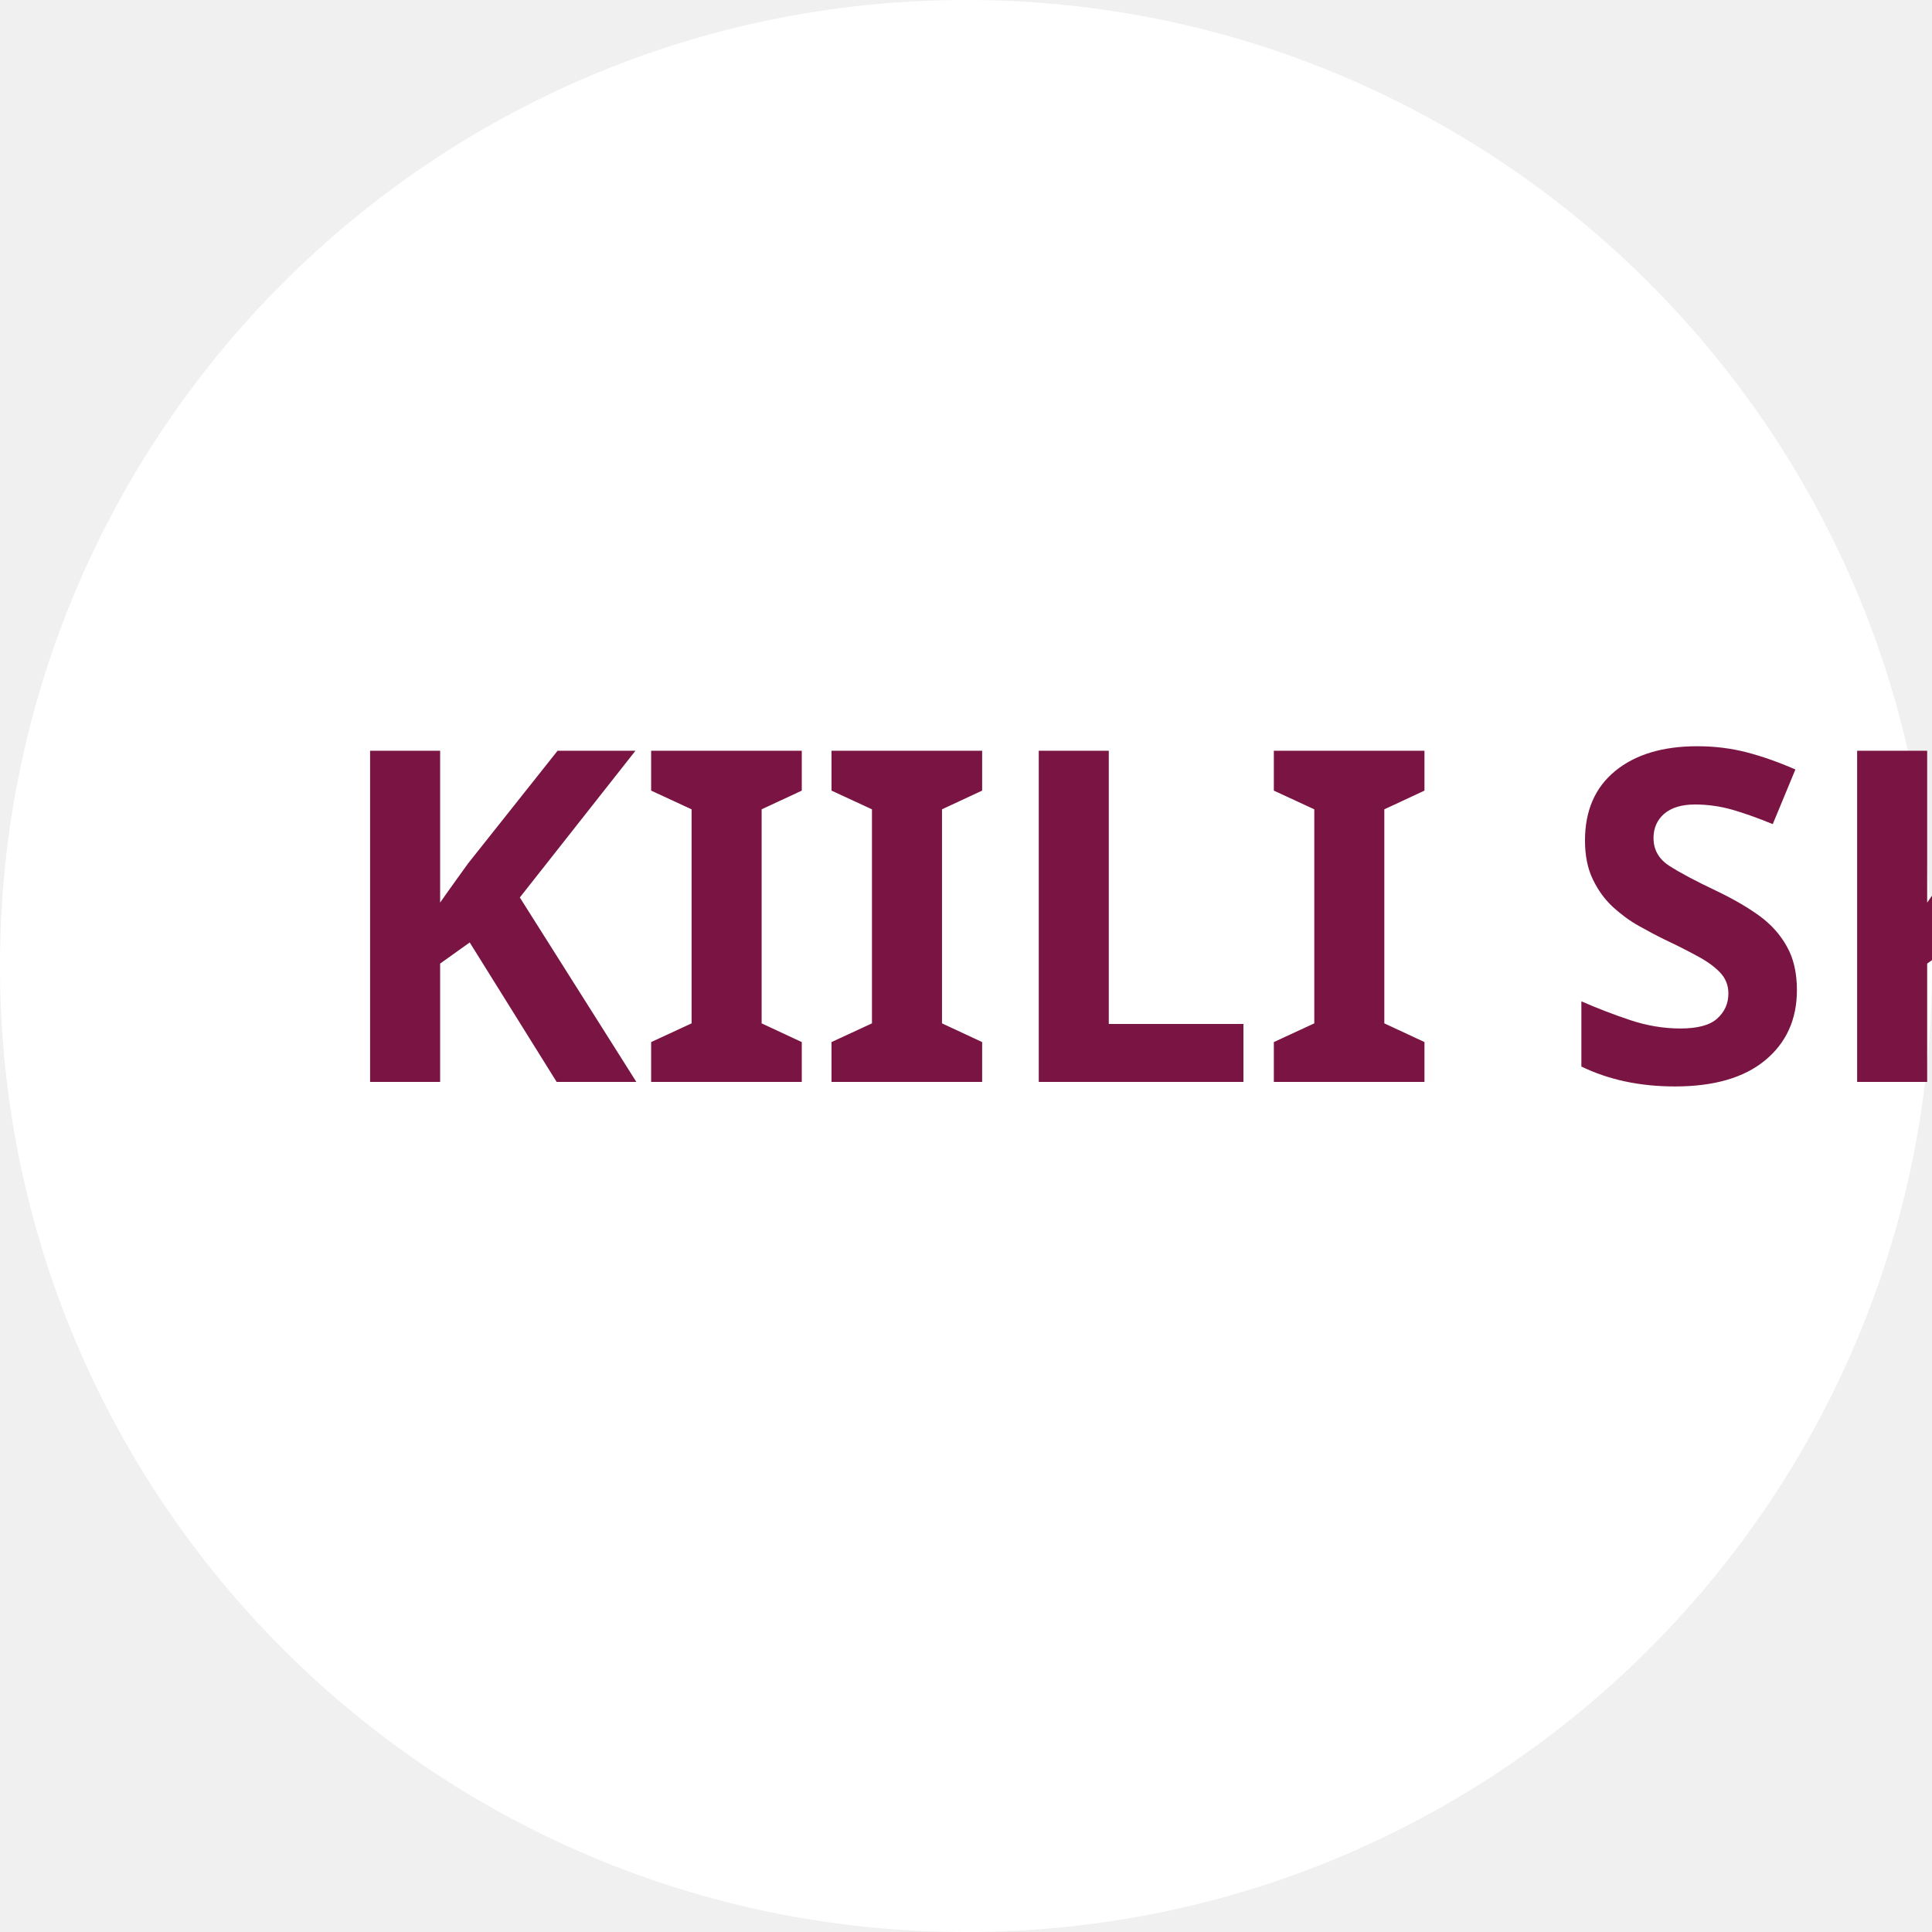
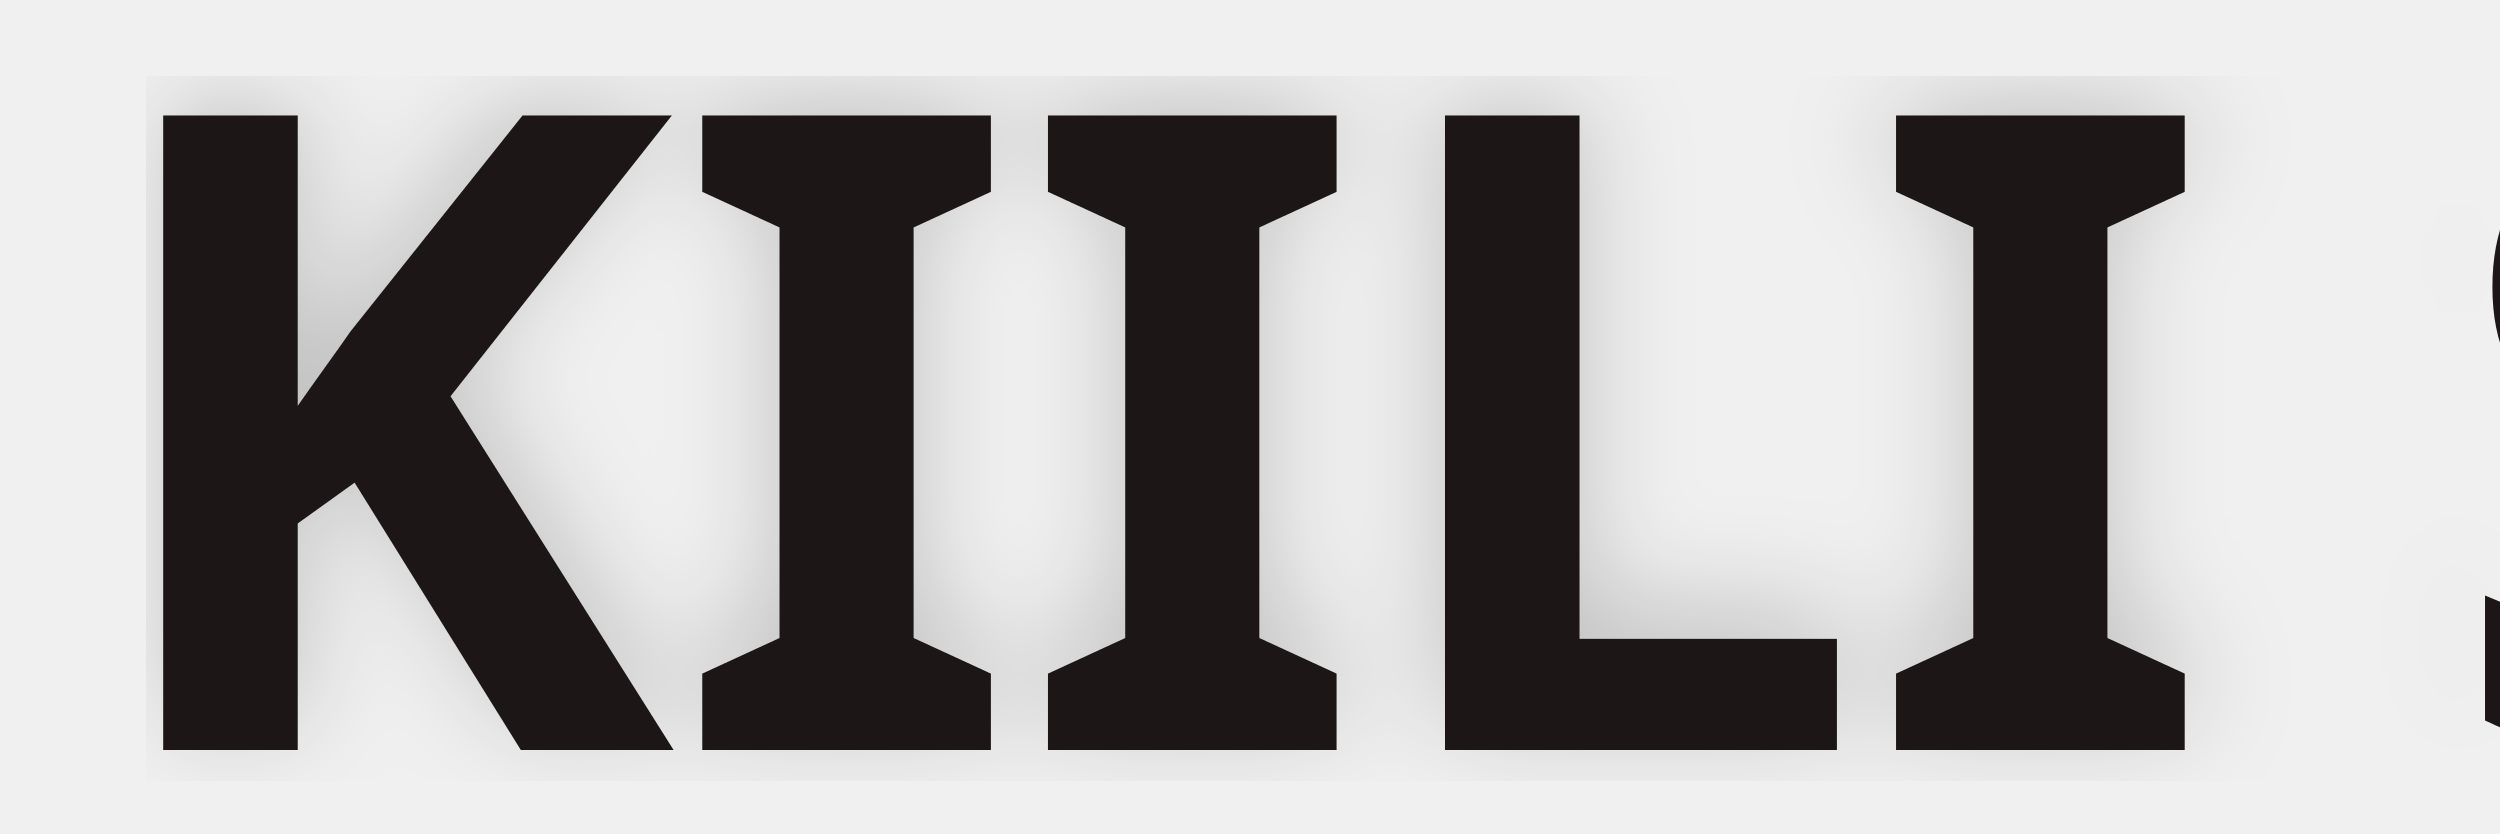
- <svg xmlns="http://www.w3.org/2000/svg" width="100px" height="100px" viewBox="0 0 100 100" version="1.1">
-   <defs />
-   <g id="web" stroke="none" stroke-width="1" fill="none" fill-rule="evenodd">
-     <g id="Desktop-HD" transform="translate(-386, -793)">
-       <g id="Group-8" transform="translate(380, 641)">
-         <g id="Group-7">
-           <g id="kiili" transform="translate(6, 152)">
-             <circle id="Oval-2-Copy-2" fill="#FFFFFF" cx="50" cy="50" r="50" />
-             <text id="KIILI-SK" font-family="MyriadPro-BoldCond, Myriad Pro" font-size="24" font-style="condensed" font-weight="bold" fill="#7A1443">
-               <tspan x="17" y="56">KIILI SK</tspan>
+ <svg xmlns="http://www.w3.org/2000/svg" width="90px" height="30px" viewBox="0 0 90 30" version="1.1">
+   <defs>
+     <filter x="-0.5%" y="-4.6%" width="100.9%" height="107.9%" filterUnits="objectBoundingBox" id="filter-1">
+       <feOffset dx="0" dy="-1" in="SourceAlpha" result="shadowOffsetOuter1" />
+       <feGaussianBlur stdDeviation="2" in="shadowOffsetOuter1" result="shadowBlurOuter1" />
+       <feColorMatrix values="0 0 0 0 0   0 0 0 0 0   0 0 0 0 0  0 0 0 0.2 0" type="matrix" in="shadowBlurOuter1" result="shadowMatrixOuter1" />
+       <feMerge>
+         <feMergeNode in="shadowMatrixOuter1" />
+         <feMergeNode in="SourceGraphic" />
+       </feMerge>
+     </filter>
+   </defs>
+   <g id="web" stroke="none" stroke-width="1" fill="none" fill-rule="evenodd" font-weight="bold" font-family="MyriadPro-BoldCond, Myriad Pro" font-style="condensed" font-size="32">
+     <g id="Desktop-HD" transform="translate(-764, -943)" fill="#1A1919">
+       <g id="Group-2" filter="url(#filter-1)" transform="translate(0, 880)">
+         <g id="Group" transform="translate(164, 21)">
+           <g id="kiili" transform="translate(603, 45)">
+             <text id="KIILI-SK">
+               <tspan x="0" y="24">KIILI SK</tspan>
            </text>
          </g>
        </g>
      </g>
    </g>
  </g>
</svg>
